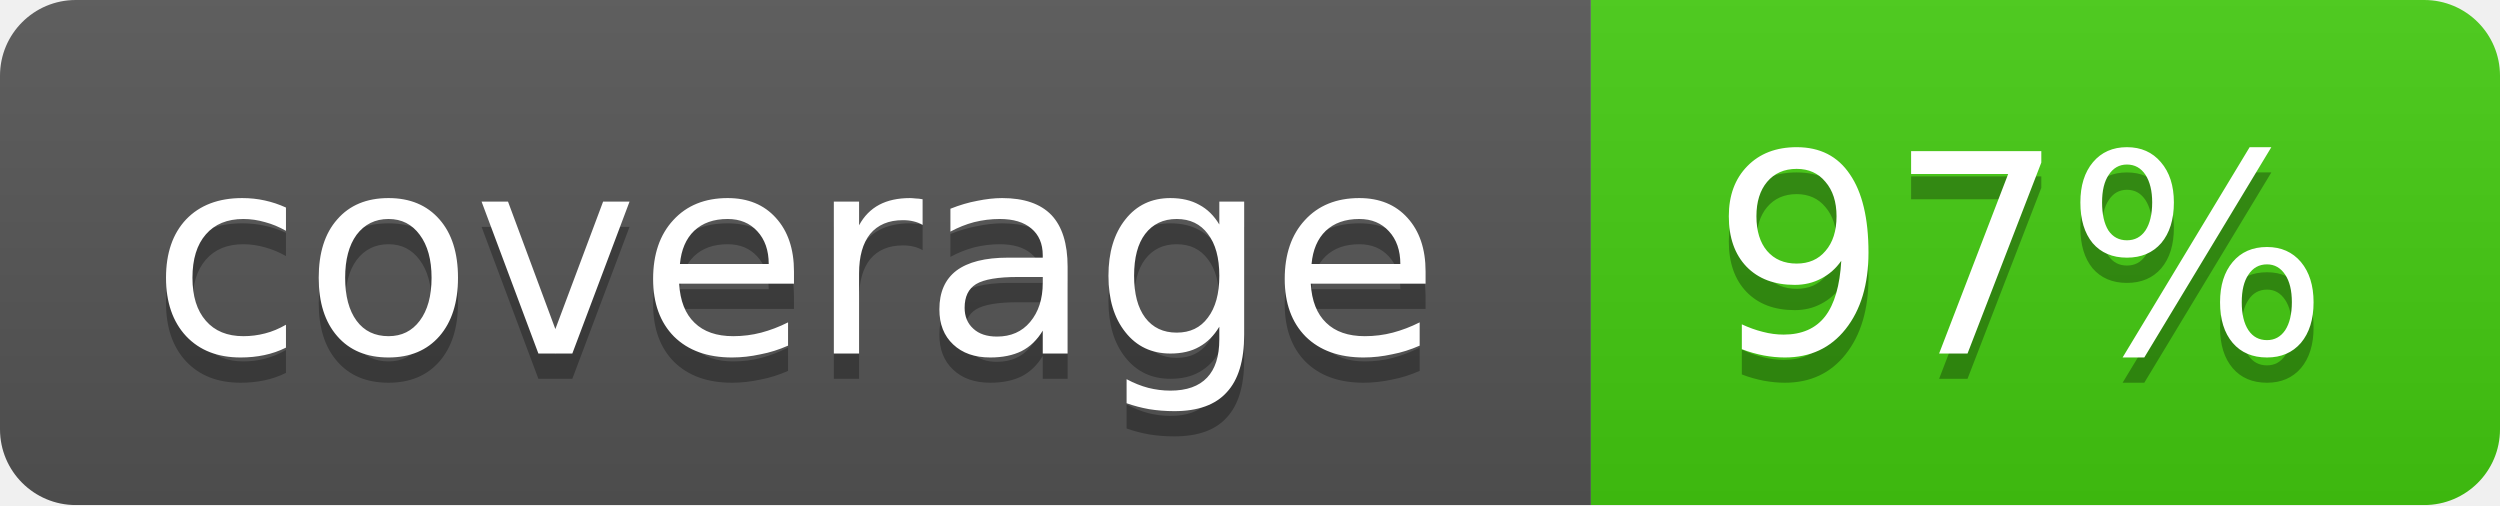
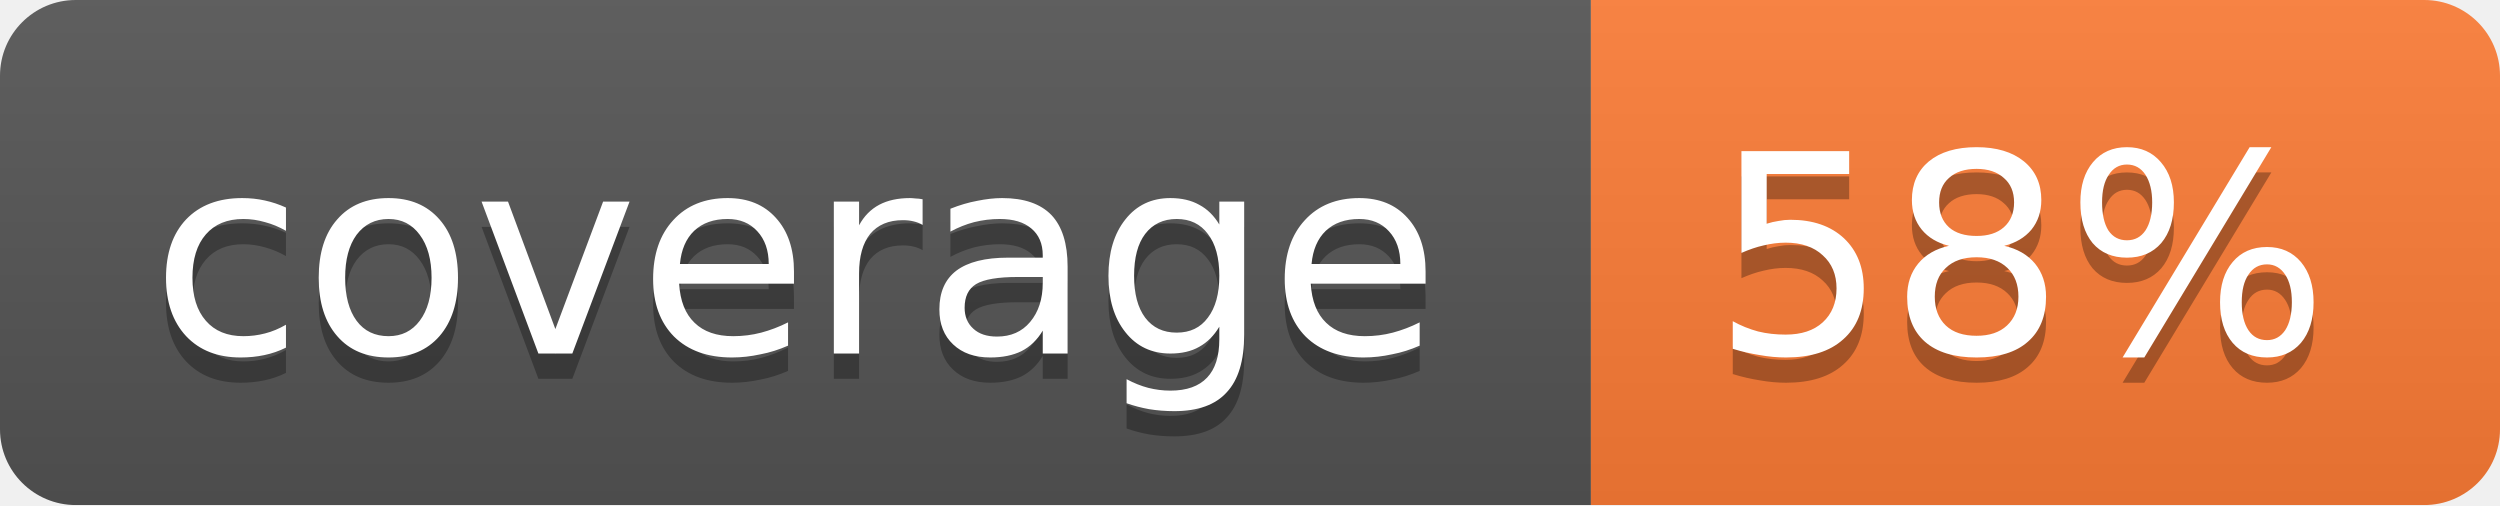
<svg xmlns="http://www.w3.org/2000/svg" width="99" height="20">
  <linearGradient id="b" x2="0" y2="100%">
    <stop offset="0" stop-color="#bbb" stop-opacity=".1" />
    <stop offset="1" stop-opacity=".1" />
  </linearGradient>
  <mask id="a">
    <rect width="99" height="20" rx="3" fill="#fff" />
  </mask>
  <g mask="url(#a)">
    <path fill="#555" d="M0 0h63v20H0z" />
-     <path fill="#4c1" d="M63 0h36v20H63z" />
+     <path fill="#fe7d37" d="M63 0h36v20H63z" />
    <path fill="url(#b)" d="M0 0h99v20H0z" />
  </g>
  <g fill="#fff" text-anchor="middle" font-family="DejaVu Sans,Verdana,Geneva,sans-serif" font-size="11">
    <text x="31.5" y="15" fill="#010101" fill-opacity=".3">coverage</text>
    <text x="31.5" y="14">coverage</text>
-     <text x="80" y="15" fill="#010101" fill-opacity=".3">97%</text>
-     <text x="80" y="14">97%</text>
+     <text x="80" y="15" fill="#010101" fill-opacity=".3">58%</text>
+     <text x="80" y="14">58%</text>
  </g>
</svg>
